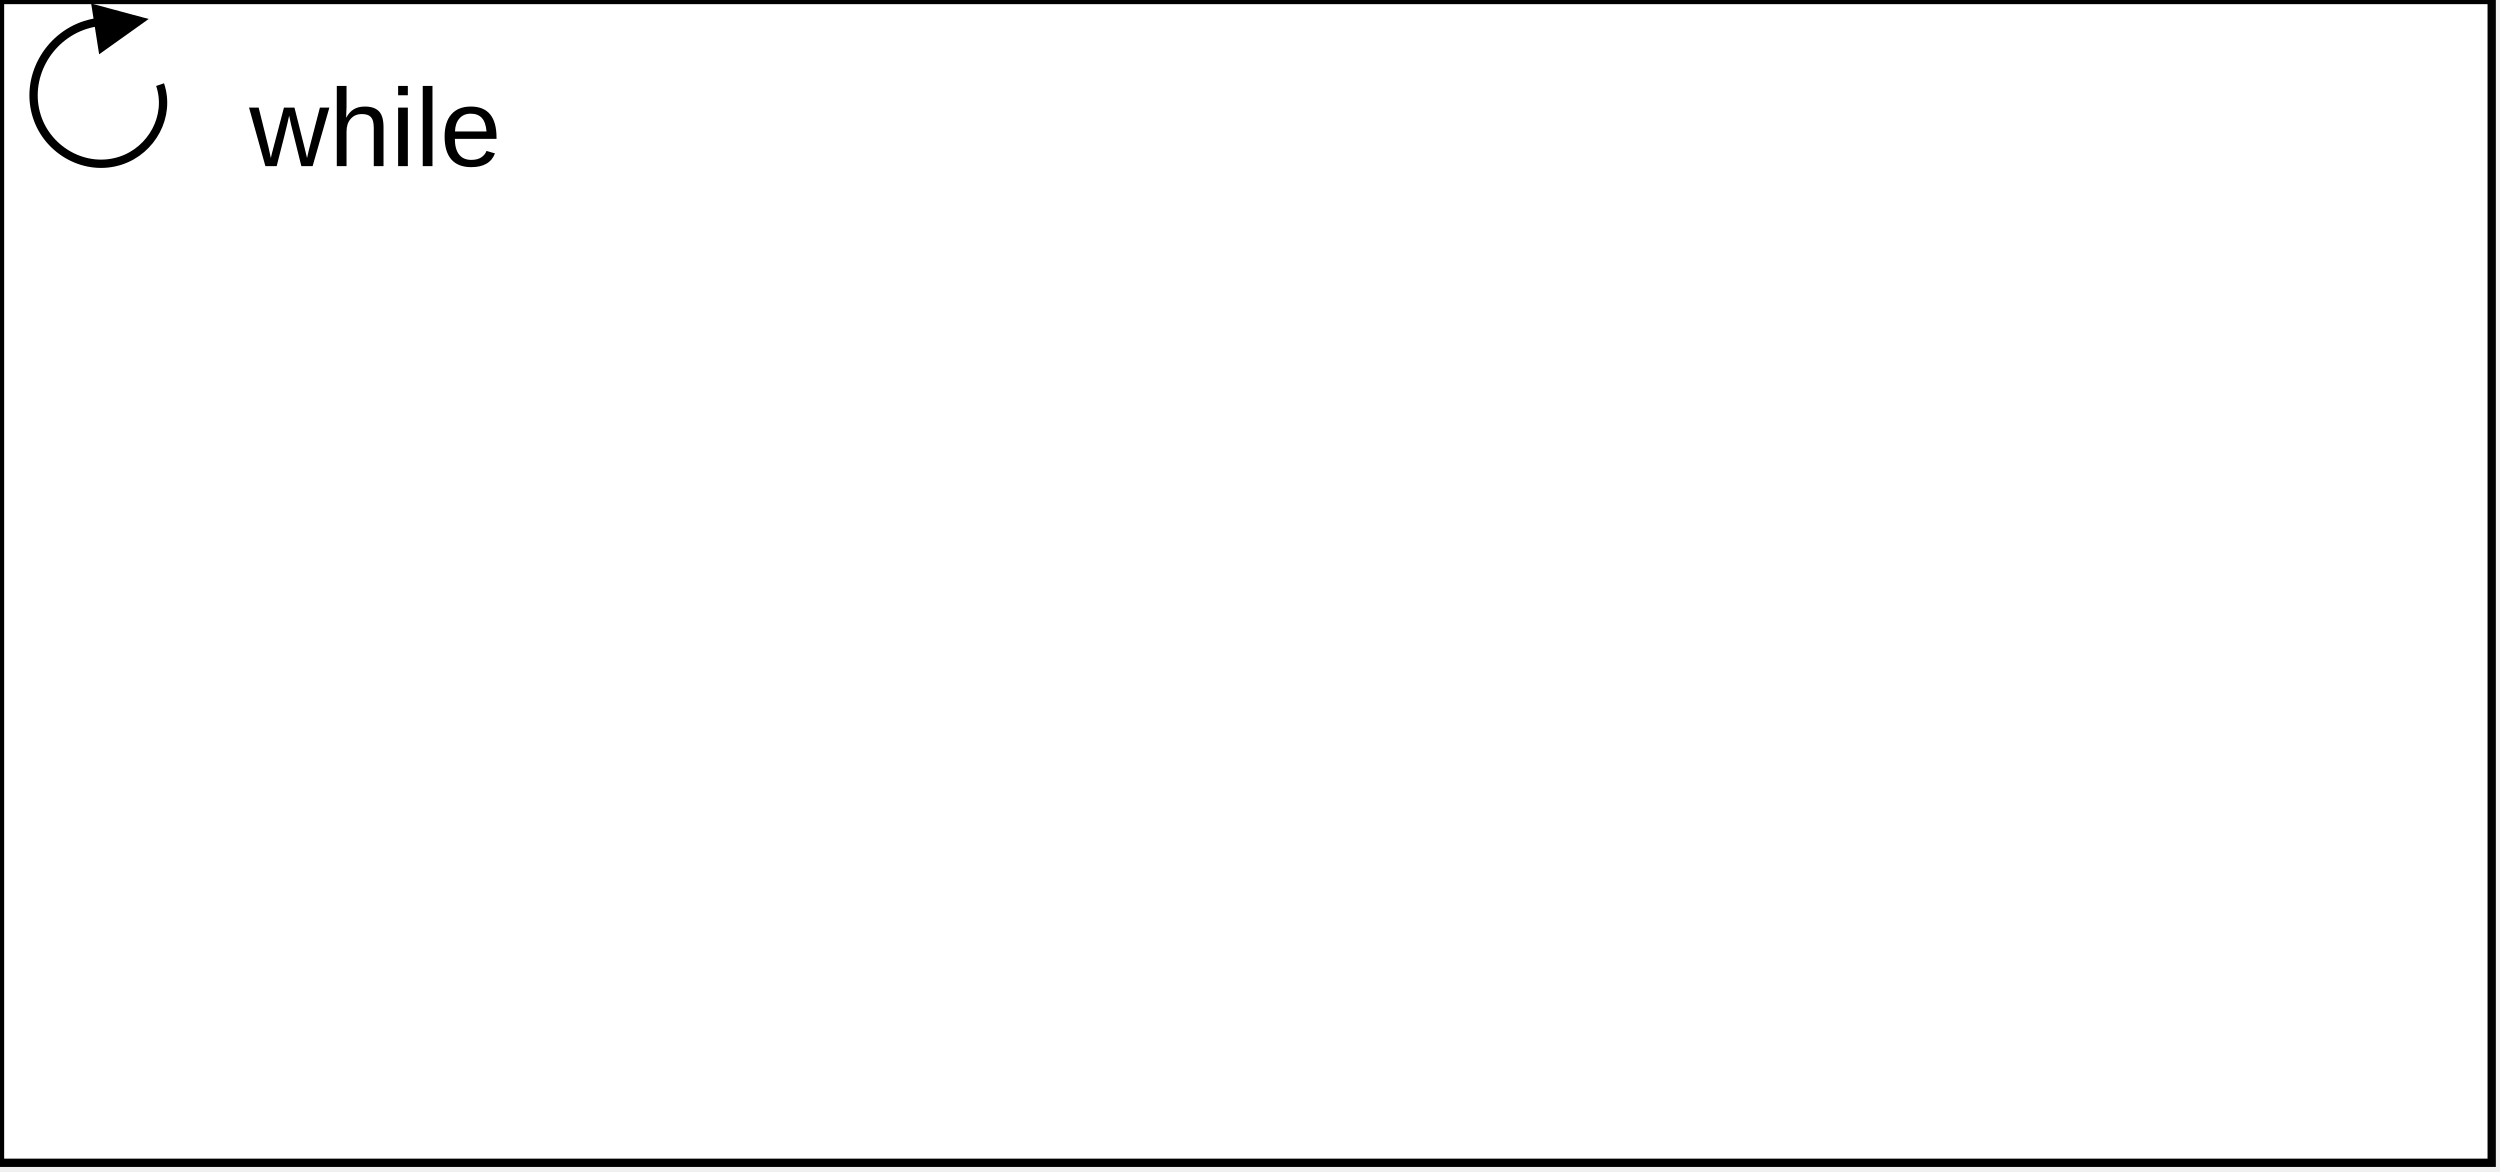
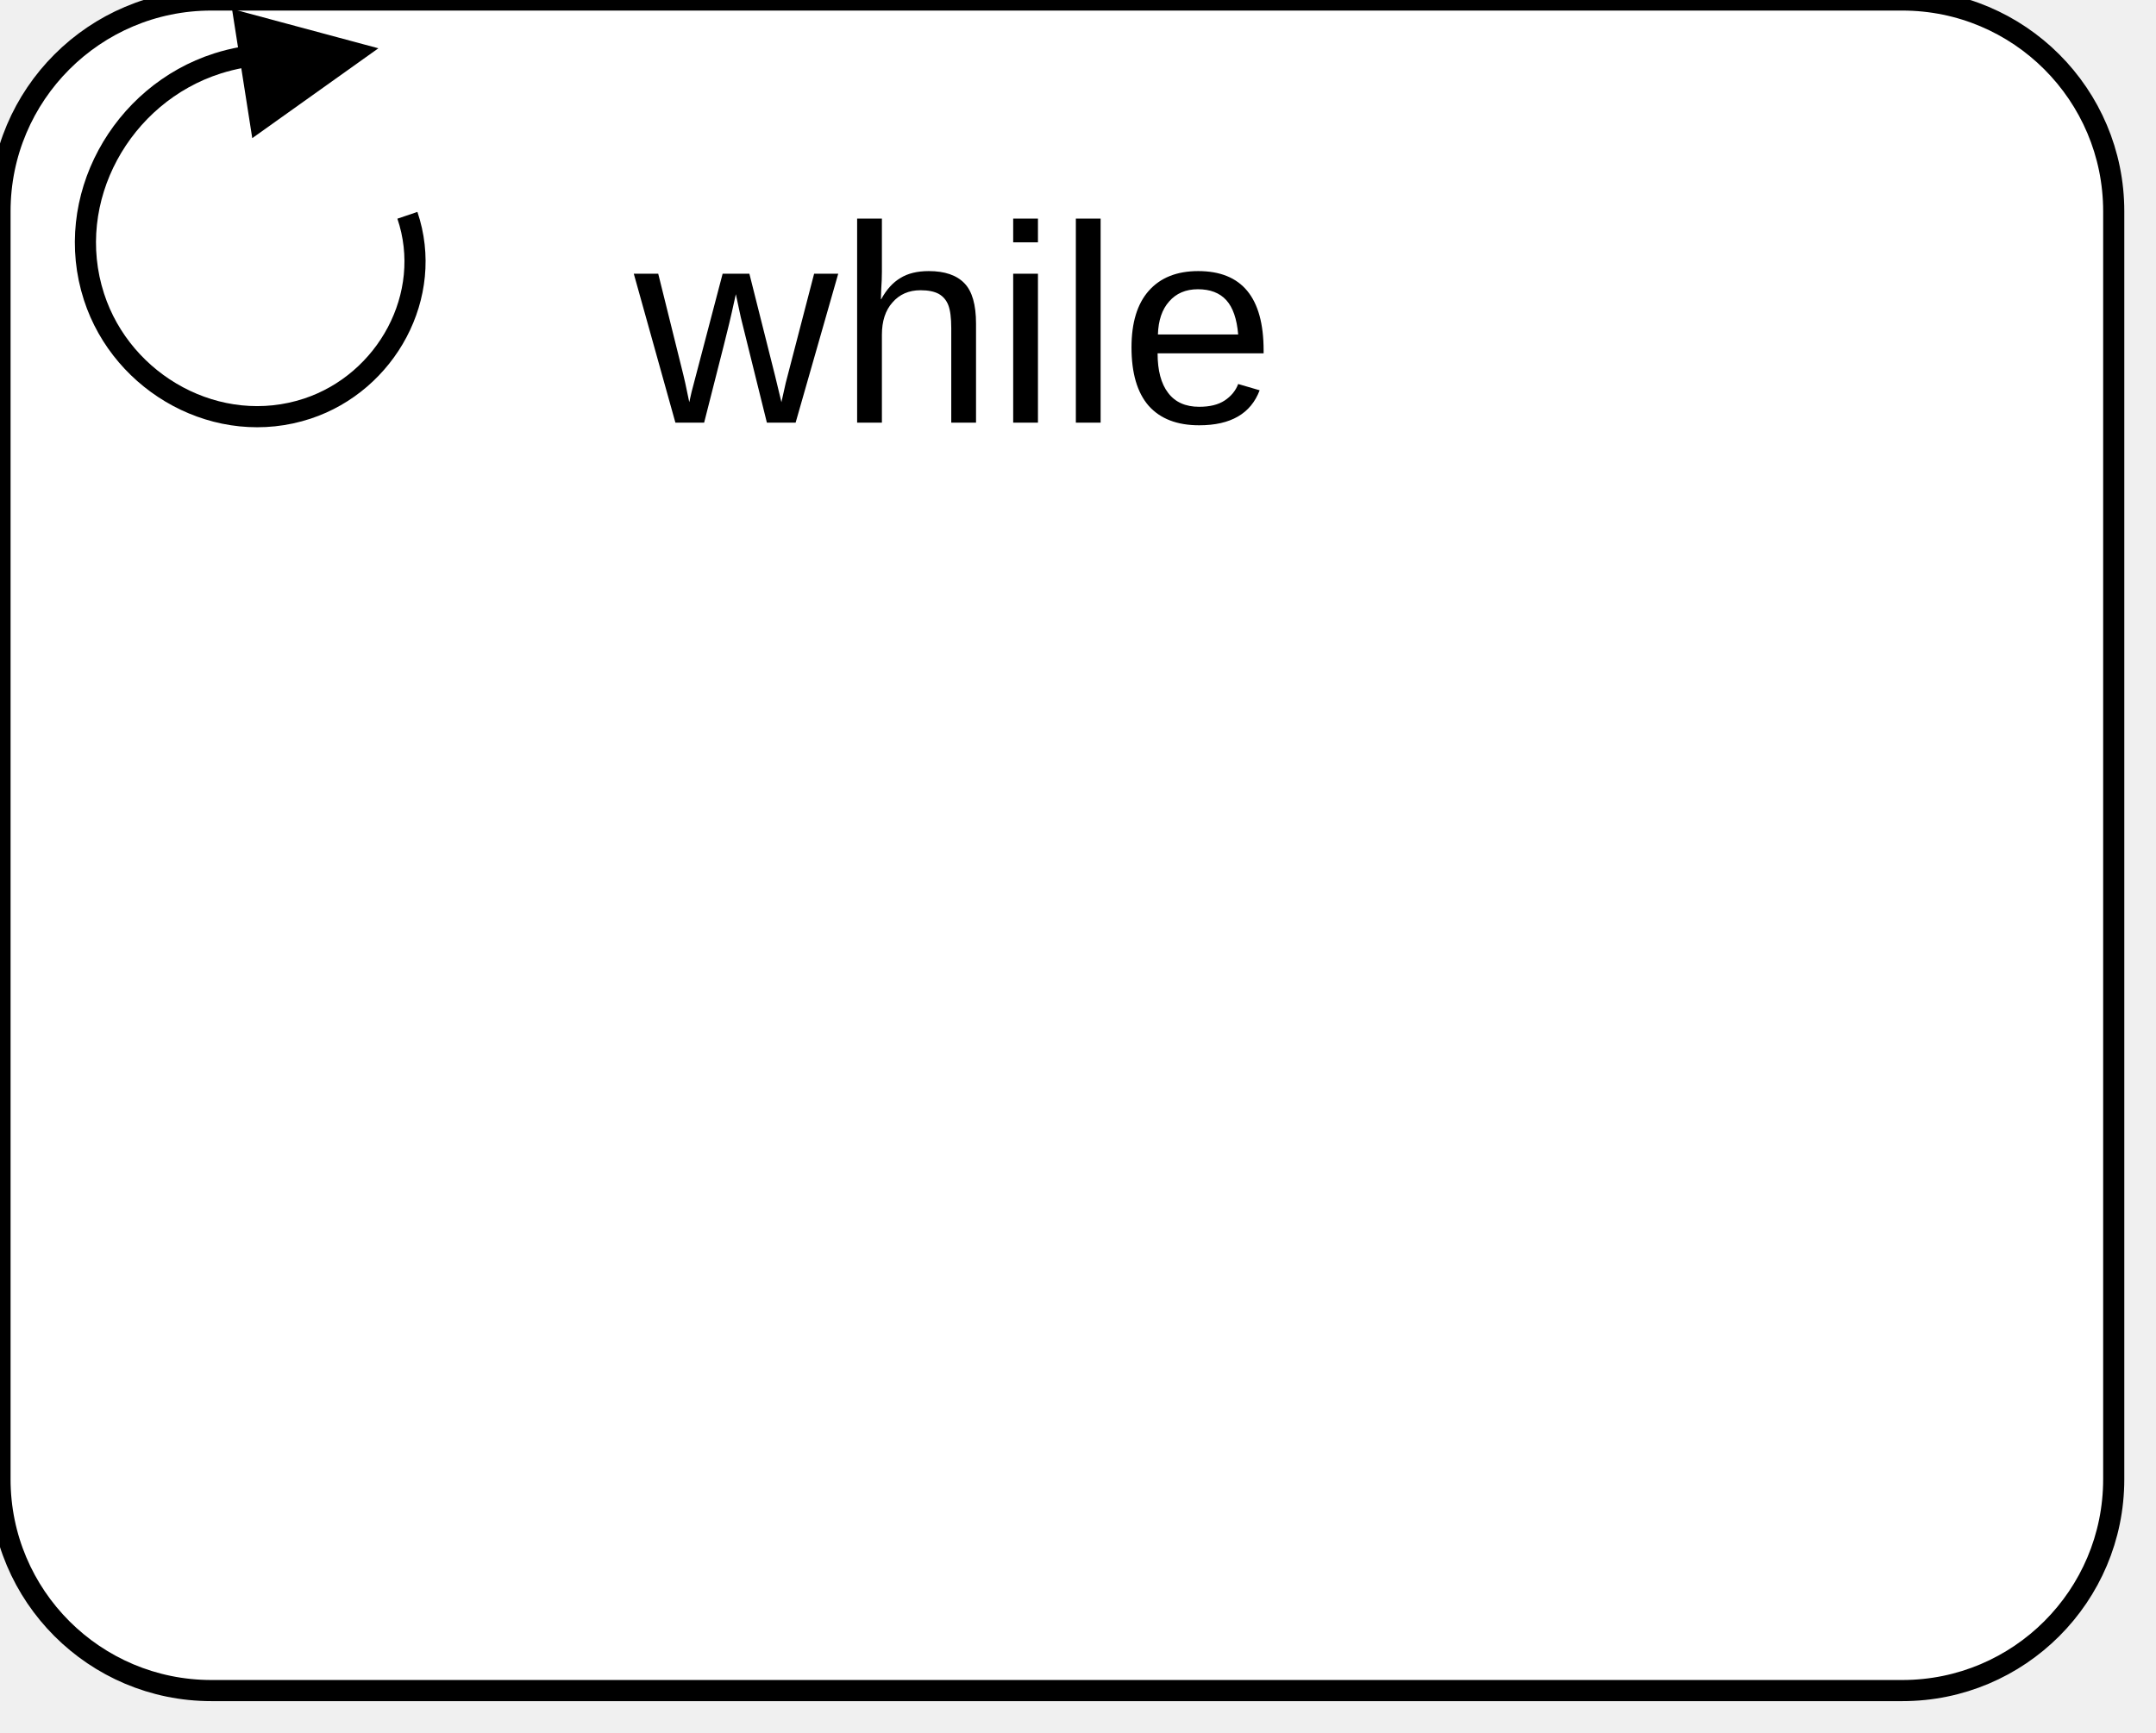
- <svg xmlns="http://www.w3.org/2000/svg" xmlns:ns1="http://www.b3mn.org/oryx">
-   <defs>
-   </defs>
+ <svg xmlns="http://www.w3.org/2000/svg" xmlns:ns1="http://www.b3mn.org/oryx" width="102" height="82" version="1.0">
+   <defs />
  <ns1:magnets>
-     <ns1:magnet ns1:cx="150" ns1:cy="70" ns1:default="yes" />
-     <ns1:magnet ns1:cx="0" ns1:cy="70" ns1:anchors="left" />
-     <ns1:magnet ns1:cx="150" ns1:cy="140" ns1:anchors="bottom" />
-     <ns1:magnet ns1:cx="300" ns1:cy="70" ns1:anchors="right" />
-     <ns1:magnet ns1:cx="150" ns1:cy="0" ns1:anchors="top" />
+     <ns1:magnet ns1:cx="0" ns1:cy="40" ns1:anchors="left" />
+     <ns1:magnet ns1:cx="50" ns1:cy="80" ns1:anchors="bottom" />
+     <ns1:magnet ns1:cx="100" ns1:cy="40" ns1:anchors="right" />
+     <ns1:magnet ns1:cx="50" ns1:cy="0" ns1:anchors="top" />
+     <ns1:magnet ns1:cx="50" ns1:cy="40" ns1:default="yes" />
  </ns1:magnets>
-   <g>
-     <rect y="0" x="0" height="140" width="300" id="mainBody" ns1:resize="vertical horizontal" fill="white" stroke="black" stroke-width="1" />
-     <text ns1:rotate="270" id="label" x="10" y="70" ns1:align="middle left" style="font-family:Arial; font-size: 8pt; fill:black;" xml:space="preserve" />
+   <g pointer-events="fill" ns1:minimumSize="50 40">
+     <rect id="mainBody" ns1:resize="vertical horizontal" x="0" y="0" width="100" height="80" rx="10" ry="10" stroke="black" stroke-width="1" fill="white" />
+     <text ns1:rotate="270" id="label" x="10" y="40" ns1:align="middle left" style="font-family:Arial; font-size: 8pt; fill:black;" xml:space="preserve" />
    <path d="M 19.274,10.188 C 20.558,13.978 18.282,18.099 14.544,19.335 C 10.342,20.724 5.791,18.196 4.447,14.047 C 2.953,9.435 5.734,4.453 10.292,3.001 C 11.044,2.762 11.826,2.62 12.614,2.578" ns1:anchors="top left" style="fill:none;fill-rule:evenodd;stroke:#000000;stroke-width:1px;stroke-linecap:butt;stroke-linejoin:miter;stroke-opacity:1" />
    <path d="M 12.303,5.661 L 11.589,1.106 L 16.748,2.493 L 12.303,5.661 z " ns1:anchors="top left" style="fill:black;fill-rule:evenodd;stroke:#000000;stroke-width:1px;stroke-linecap:butt;stroke-linejoin:miter;stroke-opacity:1" />
    <text ns1:anchors="top left" x="30" y="20" style="font-family:Arial; font-size: 10pt; fill:black;">while</text>
  </g>
</svg>
